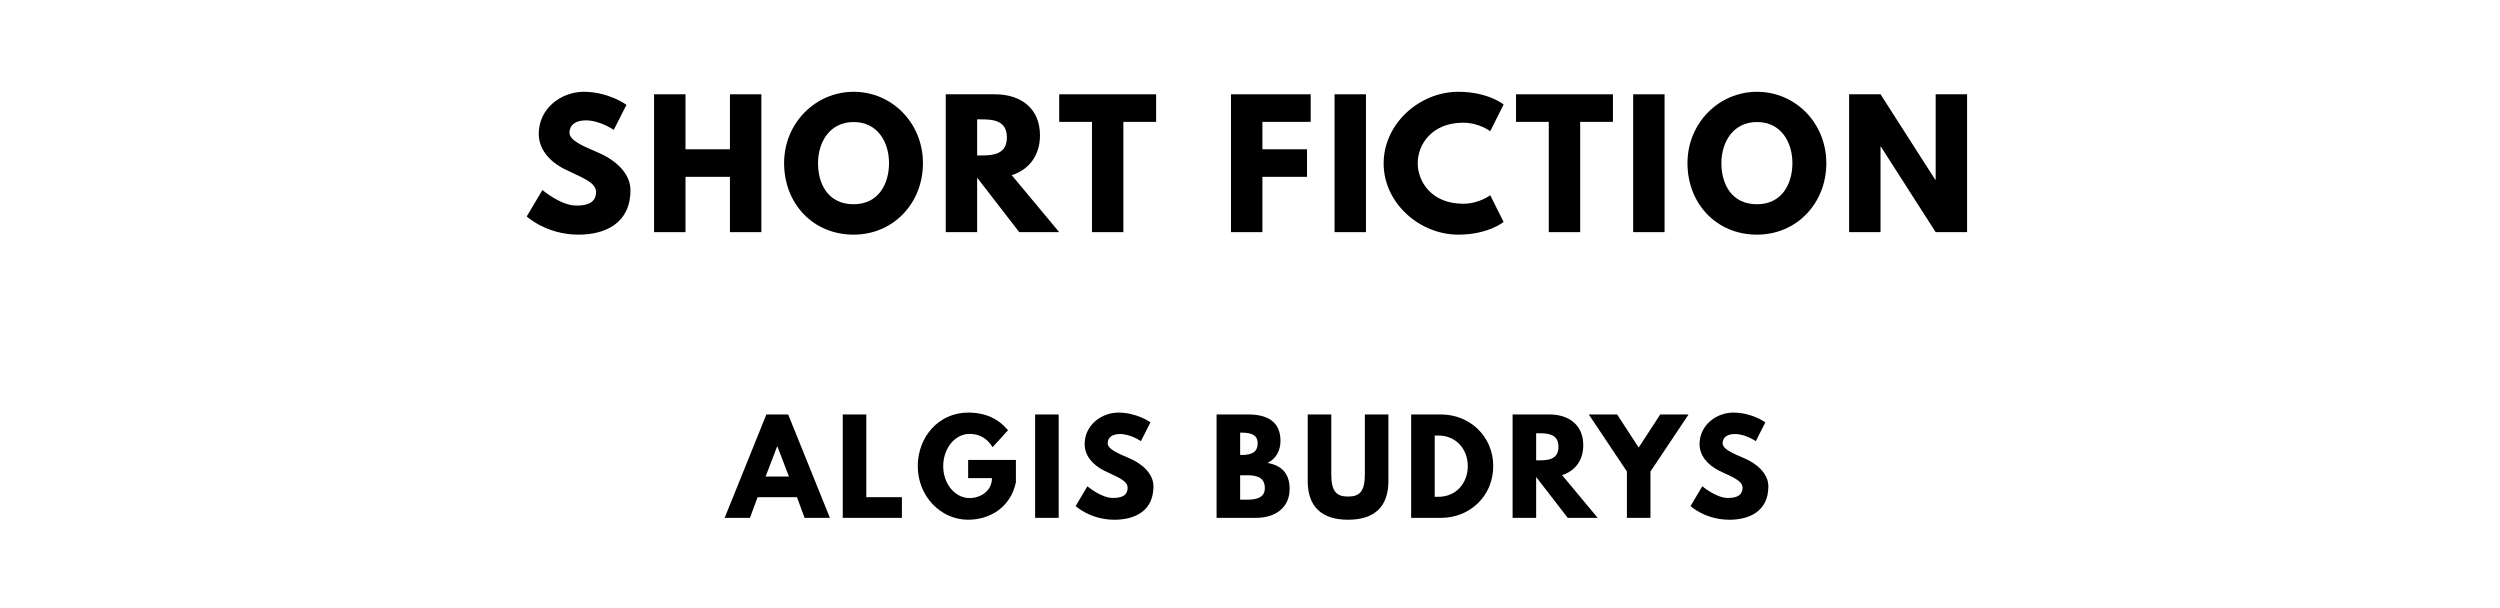
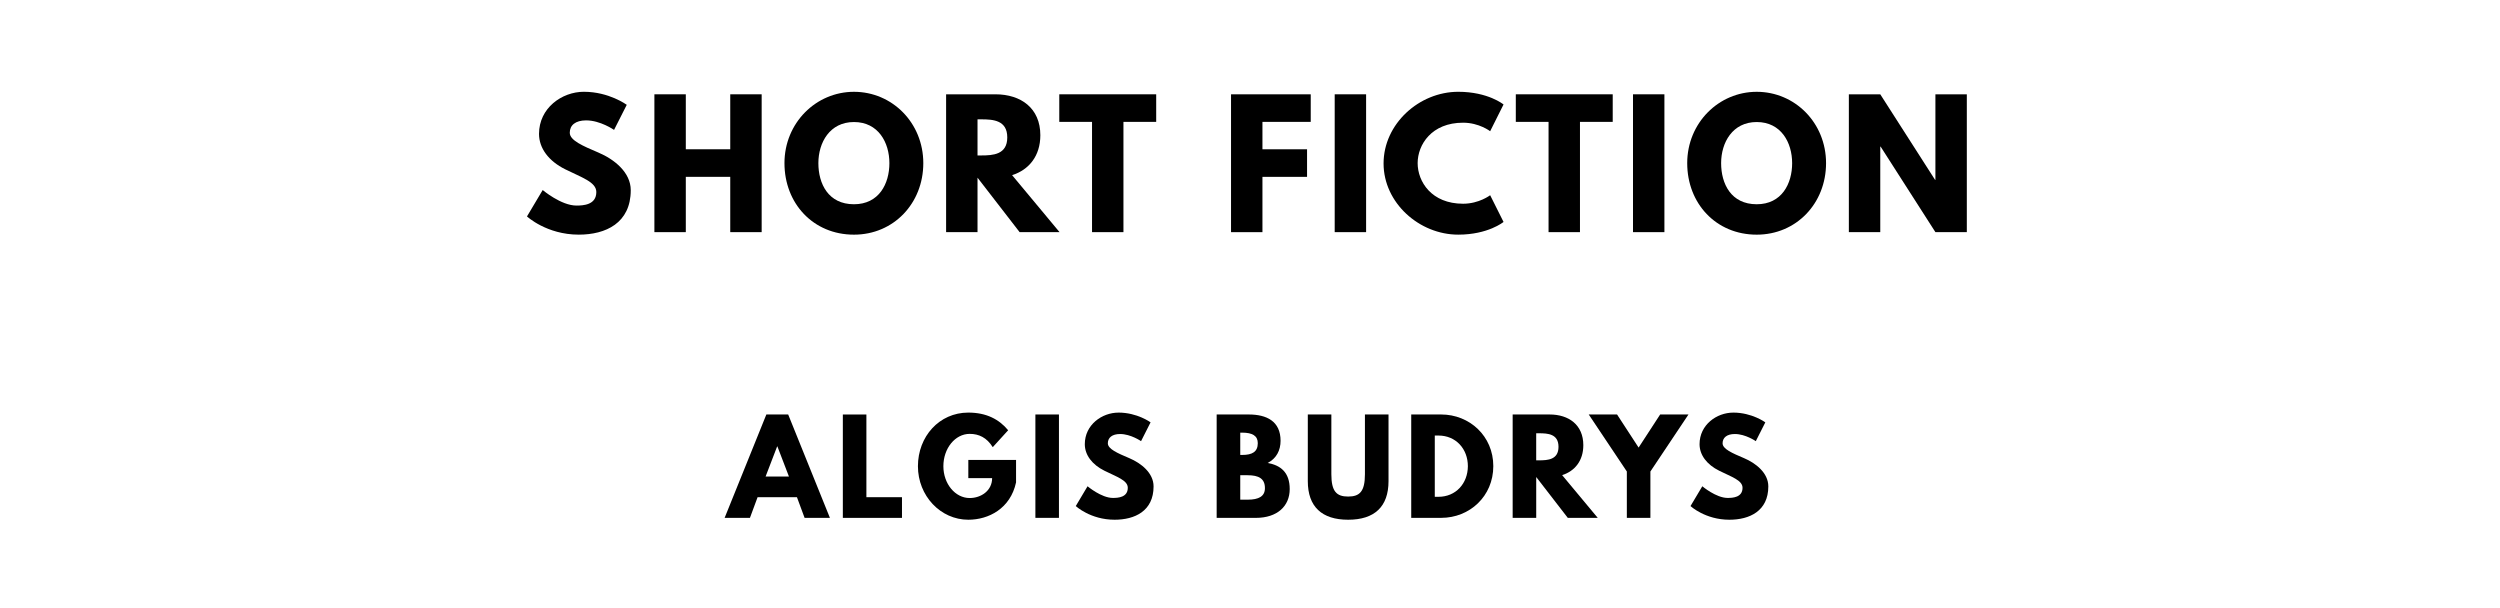
<svg xmlns="http://www.w3.org/2000/svg" version="1.1" viewBox="0 0 1400 340">
  <g aria-label="SHORT FICTION">
-     <path d="m 326.865,51.404 c -12.444,0 -25.17,9.17 -25.17,23.579 0,8.047 5.427,15.251 14.69,19.836 9.17,4.585 17.404,7.111 17.404,12.725 0,7.205 -7.298,7.579 -11.135,7.579 -8.608,0 -18.901,-8.702 -18.901,-8.702 l -8.795,14.784 c 0,0 10.947,10.199 29.006,10.199 15.064,0 29.099,-6.456 29.099,-24.889 0,-10.105 -9.45,-17.404 -18.058,-21.053 -8.795,-3.743 -16.094,-6.83 -16.094,-11.135 0,-4.211 3.181,-6.924 9.17,-6.924 7.953,0 15.626,5.333 15.626,5.333 l 7.111,-14.035 c 0,0 -9.918,-7.298 -23.953,-7.298 z" />
-     <path d="m 383.877,99.029 h 24.889 V 130 h 17.591 V 52.807 H 408.766 V 83.591 H 383.877 V 52.807 H 366.287 V 130 h 17.591 z" />
-     <path d="m 439.096,91.357 c 0,22.55 16.094,40.047 38.924,40.047 22.175,0 38.83,-17.497 38.83,-40.047 0,-22.55 -17.404,-39.953 -38.83,-39.953 -21.24,0 -38.924,17.404 -38.924,39.953 z m 18.994,0 c 0,-11.509 6.363,-23.018 19.93,-23.018 13.661,0 19.836,11.509 19.836,23.018 0,11.509 -5.801,23.018 -19.836,23.018 -14.409,0 -19.93,-11.509 -19.93,-23.018 z" />
-     <path d="M 529.613,52.807 V 130 h 17.591 V 99.497 L 570.782,130 h 22.363 l -26.573,-31.906 c 9.45,-2.994 15.813,-10.76 15.813,-22.363 0,-15.158 -10.854,-22.924 -25.17,-22.924 z m 17.591,34.246 V 66.842 h 2.058 c 6.643,0 14.596,0.468 14.596,10.105 0,9.637 -7.953,10.105 -14.596,10.105 z" />
-     <path d="m 593.161,68.246 h 18.339 V 130 h 17.591 V 68.246 h 18.339 V 52.807 H 593.161 Z" />
-     <path d="M 733.981,52.807 H 689.349 V 130 h 17.591 V 99.029 h 24.982 V 83.591 H 706.94 V 68.246 H 733.981 Z" />
-     <path d="M 764.937,52.807 H 747.346 V 130 h 17.591 z" />
-     <path d="m 819.373,114.094 c -17.684,0 -25.45,-12.351 -25.45,-22.737 0,-10.292 7.766,-22.643 25.45,-22.643 8.982,0 15.158,4.772 15.158,4.772 l 7.485,-14.971 c 0,0 -8.608,-7.111 -25.357,-7.111 -21.895,0 -41.825,17.965 -41.825,40.14 0,22.082 20.023,39.86 41.825,39.86 16.749,0 25.357,-7.111 25.357,-7.111 l -7.485,-14.971 c 0,0 -6.175,4.772 -15.158,4.772 z" />
-     <path d="m 848.972,68.246 h 18.339 V 130 h 17.591 V 68.246 h 18.339 V 52.807 h -54.269 z" />
-     <path d="M 932.167,52.807 H 914.576 V 130 h 17.591 z" />
-     <path d="m 944.988,91.357 c 0,22.55 16.094,40.047 38.924,40.047 22.175,0 38.83,-17.497 38.83,-40.047 0,-22.55 -17.404,-39.953 -38.83,-39.953 -21.24,0 -38.924,17.404 -38.924,39.953 z m 18.994,0 c 0,-11.509 6.363,-23.018 19.93,-23.018 13.661,0 19.836,11.509 19.836,23.018 0,11.509 -5.801,23.018 -19.836,23.018 -14.409,0 -19.93,-11.509 -19.93,-23.018 z" />
-     <path d="m 1053.095,82.094 h 0.187 L 1083.972,130 h 17.591 V 52.807 h -17.591 v 47.906 h -0.187 L 1053.095,52.807 h -17.591 V 130 h 17.591 z" />
+     <path d="M327.03,51.40c14.04,0.00,23.95,7.30,23.95,7.30l-7.11,14.04s-7.67-5.33-15.63-5.33c-5.99,0.00-9.17,2.71-9.17,6.92c0.00,4.30,7.30,7.39,16.09,11.13c8.61,3.65,18.06,10.95,18.06,21.05c0.00,18.43-14.04,24.89-29.10,24.89c-18.06,0.00-29.01-10.20-29.01-10.20l8.80-14.78s10.29,8.70,18.90,8.70c3.84,0.00,11.13-0.37,11.13-7.58c0.00-5.61-8.23-8.14-17.40-12.73c-9.26-4.58-14.69-11.79-14.69-19.84c0.00-14.41,12.73-23.58,25.17-23.58z" />
+     <path d="M384.05,99.03l0.00,30.97l-17.59,0.00l0.00-77.19l17.59,0.00l0.00,30.78l24.89,0.00l0.00-30.78l17.59,0.00l0.00,77.19l-17.59,0.00l0.00-30.97l-24.89,0.00z" />
+     <path d="M439.30,91.36c0.00-22.55,17.68-39.95,38.92-39.95c21.43,0.00,38.83,17.40,38.83,39.95s-16.65,40.05-38.83,40.05c-22.83,0.00-38.92-17.50-38.92-40.05z  M458.29,91.36c0.00,11.51,5.52,23.02,19.93,23.02c14.04,0.00,19.84-11.51,19.84-23.02s-6.18-23.02-19.84-23.02c-13.57,0.00-19.93,11.51-19.93,23.02z" />
+     <path d="M529.82,52.81l27.60,0.00c14.32,0.00,25.17,7.77,25.17,22.92c0.00,11.60-6.36,19.37-15.81,22.36l26.57,31.91l-22.36,0.00l-23.58-30.50l0.00,30.50l-17.59,0.00l0.00-77.19z  M547.41,87.05l2.06,0.00c6.64,0.00,14.60-0.47,14.60-10.11s-7.95-10.11-14.60-10.11l-2.06,0.00l0.00,20.21z" />
+     <path d="M593.20,68.25l0.00-15.44l54.27,0.00l0.00,15.44l-18.34,0.00l0.00,61.75l-17.59,0.00l0.00-61.75l-18.34,0.00z" />
+     <path d="M734.01,52.81l0.00,15.44l-27.04,0.00l0.00,15.35l24.98,0.00l0.00,15.44l-24.98,0.00l0.00,30.97l-17.59,0.00l0.00-77.19l44.63,0.00z" />
+     <path d="M765.02,52.81l0.00,77.19l-17.59,0.00l0.00-77.19l17.59,0.00z" />
+     <path d="M819.33,114.09c8.98,0.00,15.16-4.77,15.16-4.77l7.49,14.97s-8.61,7.11-25.36,7.11c-21.80,0.00-41.82-17.78-41.82-39.86c0.00-22.18,19.93-40.14,41.82-40.14c16.75,0.00,25.36,7.11,25.36,7.11l-7.49,14.97s-6.18-4.77-15.16-4.77c-17.68,0.00-25.45,12.35-25.45,22.64c0.00,10.39,7.77,22.74,25.45,22.74z" />
+     <path d="M848.85,68.25l0.00-15.44l54.27,0.00l0.00,15.44l-18.34,0.00l0.00,61.75l-17.59,0.00l0.00-61.75l-18.34,0.00z" />
+     <path d="M932.07,52.81l0.00,77.19l-17.59,0.00l0.00-77.19l17.59,0.00z" />
+     <path d="M944.84,91.36c0.00-22.55,17.68-39.95,38.92-39.95c21.43,0.00,38.83,17.40,38.83,39.95s-16.65,40.05-38.83,40.05c-22.83,0.00-38.92-17.50-38.92-40.05z  M963.83,91.36c0.00,11.51,5.52,23.02,19.93,23.02c14.04,0.00,19.84-11.51,19.84-23.02s-6.18-23.02-19.84-23.02c-13.57,0.00-19.93,11.51-19.93,23.02z" />
+     <path d="M1052.95,82.09l0.00,47.91l-17.59,0.00l0.00-77.19l17.59,0.00l30.69,47.91l0.19,0.00l0.00-47.91l17.59,0.00l0.00,77.19l-17.59,0.00l-30.69-47.91l-0.19,0.00z" />
  </g>
  <g aria-label="ALGIS BUDRYS">
-     <path d="M 441.38,232.105 H 429.169 L 405.801,290 h 14.175 l 4.281,-11.579 h 22.035 L 450.573,290 h 14.175 z m 0.421,34.737 H 428.748 L 435.204,250 h 0.14 z" />
-     <path d="M 485.131,232.105 H 471.938 V 290 h 33.123 v -11.579 h -19.93 z" />
-     <path d="m 568.9,257.579 h -26.737 v 10.175 h 13.333 c 0,7.088 -6.246,11.158 -12.561,11.158 -8.14,0 -14.737,-8 -14.737,-17.825 0,-10.035 6.596,-18.105 14.737,-18.105 5.123,0 9.544,2.035 12.912,7.439 l 8.632,-9.474 c -5.053,-6.105 -12.14,-9.895 -22.316,-9.895 -16.281,0 -28.211,13.404 -28.211,30.035 0,16.561 12.632,29.965 28.211,29.965 11.368,0 23.579,-6.246 26.737,-20.912 z" />
-     <path d="M 592.856,232.105 H 579.663 V 290 h 13.193 z" />
-     <path d="m 626.281,231.053 c -9.333,0 -18.877,6.877 -18.877,17.684 0,6.035 4.07,11.439 11.018,14.877 6.877,3.439 13.053,5.333 13.053,9.544 0,5.404 -5.474,5.684 -8.351,5.684 -6.456,0 -14.175,-6.526 -14.175,-6.526 l -6.596,11.088 c 0,0 8.211,7.649 21.754,7.649 11.298,0 21.825,-4.842 21.825,-18.667 0,-7.579 -7.088,-13.053 -13.544,-15.789 -6.596,-2.807 -12.07,-5.123 -12.07,-8.351 0,-3.158 2.386,-5.193 6.877,-5.193 5.965,0 11.719,4 11.719,4 l 5.333,-10.526 c 0,0 -7.439,-5.474 -17.965,-5.474 z" />
-     <path d="M 681.286,232.105 V 290 h 21.965 c 12,0 18.947,-6.596 18.947,-16.14 0,-9.333 -5.123,-13.333 -12.351,-14.596 4.912,-2.526 7.228,-7.088 7.228,-12.421 0,-11.018 -7.86,-14.737 -17.825,-14.737 z m 13.193,22.667 V 242.281 h 1.053 c 5.754,0 8.772,1.754 8.772,5.895 0,4.842 -3.088,6.596 -8.772,6.596 z m 0,25.053 v -13.684 h 4.14 c 6.246,0 9.684,1.895 9.684,7.228 0,4.561 -3.439,6.456 -9.684,6.456 z" />
-     <path d="m 777.515,232.105 h -13.193 v 33.474 c 0,9.684 -2.947,12.491 -9.404,12.491 -6.456,0 -9.403,-2.807 -9.403,-12.491 v -33.474 h -13.193 v 37.333 c 0,14.316 7.86,21.614 22.596,21.614 14.737,0 22.596,-7.298 22.596,-21.614 z" />
-     <path d="M 790.244,232.105 V 290 h 16.772 c 15.93,0 29.193,-12.07 29.193,-28.982 0,-16.842 -13.333,-28.912 -29.193,-28.912 z m 13.193,46.105 v -34.316 h 2.035 c 9.825,0 16.491,7.509 16.491,17.193 -0.07,9.684 -6.737,17.123 -16.491,17.123 z" />
-     <path d="M 847.053,232.105 V 290 h 13.193 V 267.123 L 877.93,290 h 16.772 l -19.93,-23.93 c 7.088,-2.246 11.86,-8.07 11.86,-16.772 0,-11.368 -8.14,-17.193 -18.877,-17.193 z m 13.193,25.684 v -15.158 h 1.544 c 4.982,0 10.947,0.351 10.947,7.579 0,7.228 -5.965,7.579 -10.947,7.579 z" />
-     <path d="m 889.734,232.105 21.333,31.93 V 290 h 13.193 v -25.965 l 21.333,-31.93 h -15.86 l -12.07,18.526 -12.07,-18.526 z" />
-     <path d="m 970.629,231.053 c -9.333,0 -18.877,6.877 -18.877,17.684 0,6.035 4.07,11.439 11.018,14.877 6.877,3.439 13.053,5.333 13.053,9.544 0,5.404 -5.474,5.684 -8.351,5.684 -6.456,0 -14.175,-6.526 -14.175,-6.526 l -6.596,11.088 c 0,0 8.211,7.649 21.754,7.649 11.298,0 21.825,-4.842 21.825,-18.667 0,-7.579 -7.088,-13.053 -13.544,-15.789 -6.596,-2.807 -12.07,-5.123 -12.07,-8.351 0,-3.158 2.386,-5.193 6.877,-5.193 5.965,0 11.719,4 11.719,4 l 5.333,-10.526 c 0,0 -7.439,-5.474 -17.965,-5.474 z" />
+     <path d="M441.38,232.11l23.37,57.89l-14.18,0.00l-4.28-11.58l-22.04,0.00l-4.28,11.58l-14.18,0.00l23.37-57.89l12.21,0.00z  M441.80,266.84l-6.46-16.84l-0.14,0.00l-6.46,16.84l13.05,0.00z" />
+     <path d="M485.18,232.11l0.00,46.32l19.93,0.00l0.00,11.58l-33.12,0.00l0.00-57.89l13.19,0.00z" />
+     <path d="M568.99,257.58l0.00,12.56c-3.16,14.67-15.37,20.91-26.74,20.91c-15.58,0.00-28.21-13.40-28.21-29.96c0.00-16.63,11.93-30.04,28.21-30.04c10.18,0.00,17.26,3.79,22.32,9.89l-8.63,9.47c-3.37-5.40-7.79-7.44-12.91-7.44c-8.14,0.00-14.74,8.07-14.74,18.11c0.00,9.82,6.60,17.82,14.74,17.82c6.32,0.00,12.56-4.07,12.56-11.16l-13.33,0.00l0.00-10.18l26.74,0.00z" />
+     <path d="M593.01,232.11l0.00,57.89l-13.19,0.00l0.00-57.89l13.19,0.00z" />
+     <path d="M626.36,231.05c10.53,0.00,17.96,5.47,17.96,5.47l-5.33,10.53s-5.75-4.00-11.72-4.00c-4.49,0.00-6.88,2.04-6.88,5.19c0.00,3.23,5.47,5.54,12.07,8.35c6.46,2.74,13.54,8.21,13.54,15.79c0.00,13.82-10.53,18.67-21.82,18.67c-13.54,0.00-21.75-7.65-21.75-7.65l6.60-11.09s7.72,6.53,14.18,6.53c2.88,0.00,8.35-0.28,8.35-5.68c0.00-4.21-6.18-6.11-13.05-9.54c-6.95-3.44-11.02-8.84-11.02-14.88c0.00-10.81,9.54-17.68,18.88-17.68z" />
+     <path d="M681.34,232.11l17.96,0.00c9.96,0.00,17.82,3.72,17.82,14.74c0.00,5.33-2.32,9.89-7.23,12.42c7.23,1.26,12.35,5.26,12.35,14.60c0.00,9.54-6.95,16.14-18.95,16.14l-21.96,0.00l0.00-57.89z  M694.54,254.77l1.05,0.00c5.68,0.00,8.77-1.75,8.77-6.60c0.00-4.14-3.02-5.89-8.77-5.89l-1.05,0.00l0.00,12.49z  M694.54,279.82l4.14,0.00c6.25,0.00,9.68-1.89,9.68-6.46c0.00-5.33-3.44-7.23-9.68-7.23l-4.14,0.00l0.00,13.68z" />
+     <path d="M777.57,232.11l0.00,37.33c0.00,14.32-7.86,21.61-22.60,21.61s-22.60-7.30-22.60-21.61l0.00-37.33l13.19,0.00l0.00,33.47c0.00,9.68,2.95,12.49,9.40,12.49s9.40-2.81,9.40-12.49l0.00-33.47l13.19,0.00z" />
+     <path d="M790.29,232.11l16.77,0.00c15.86,0.00,29.19,12.07,29.19,28.91c0.00,16.91-13.26,28.98-29.19,28.98l-16.77,0.00l0.00-57.89z  M803.48,278.21l2.04,0.00c9.75,0.00,16.42-7.44,16.49-17.12c0.00-9.68-6.67-17.19-16.49-17.19l-2.04,0.00l0.00,34.32z" />
+     <path d="M847.08,232.11l20.70,0.00c10.74,0.00,18.88,5.82,18.88,17.19c0.00,8.70-4.77,14.53-11.86,16.77l19.93,23.93l-16.77,0.00l-17.68-22.88l0.00,22.88l-13.19,0.00l0.00-57.89z  M860.27,257.79l1.54,0.00c4.98,0.00,10.95-0.35,10.95-7.58s-5.96-7.58-10.95-7.58l-1.54,0.00l0.00,15.16z" />
+     <path d="M889.69,232.11l15.86,0.00l12.07,18.53l12.07-18.53l15.86,0.00l-21.33,31.93l0.00,25.96l-13.19,0.00l0.00-25.96z" />
+     <path d="M970.62,231.05c10.53,0.00,17.96,5.47,17.96,5.47l-5.33,10.53s-5.75-4.00-11.72-4.00c-4.49,0.00-6.88,2.04-6.88,5.19c0.00,3.23,5.47,5.54,12.07,8.35c6.46,2.74,13.54,8.21,13.54,15.79c0.00,13.82-10.53,18.67-21.82,18.67c-13.54,0.00-21.75-7.65-21.75-7.65l6.60-11.09s7.72,6.53,14.18,6.53c2.88,0.00,8.35-0.28,8.35-5.68c0.00-4.21-6.18-6.11-13.05-9.54c-6.95-3.44-11.02-8.84-11.02-14.88c0.00-10.81,9.54-17.68,18.88-17.68z" />
  </g>
</svg>
